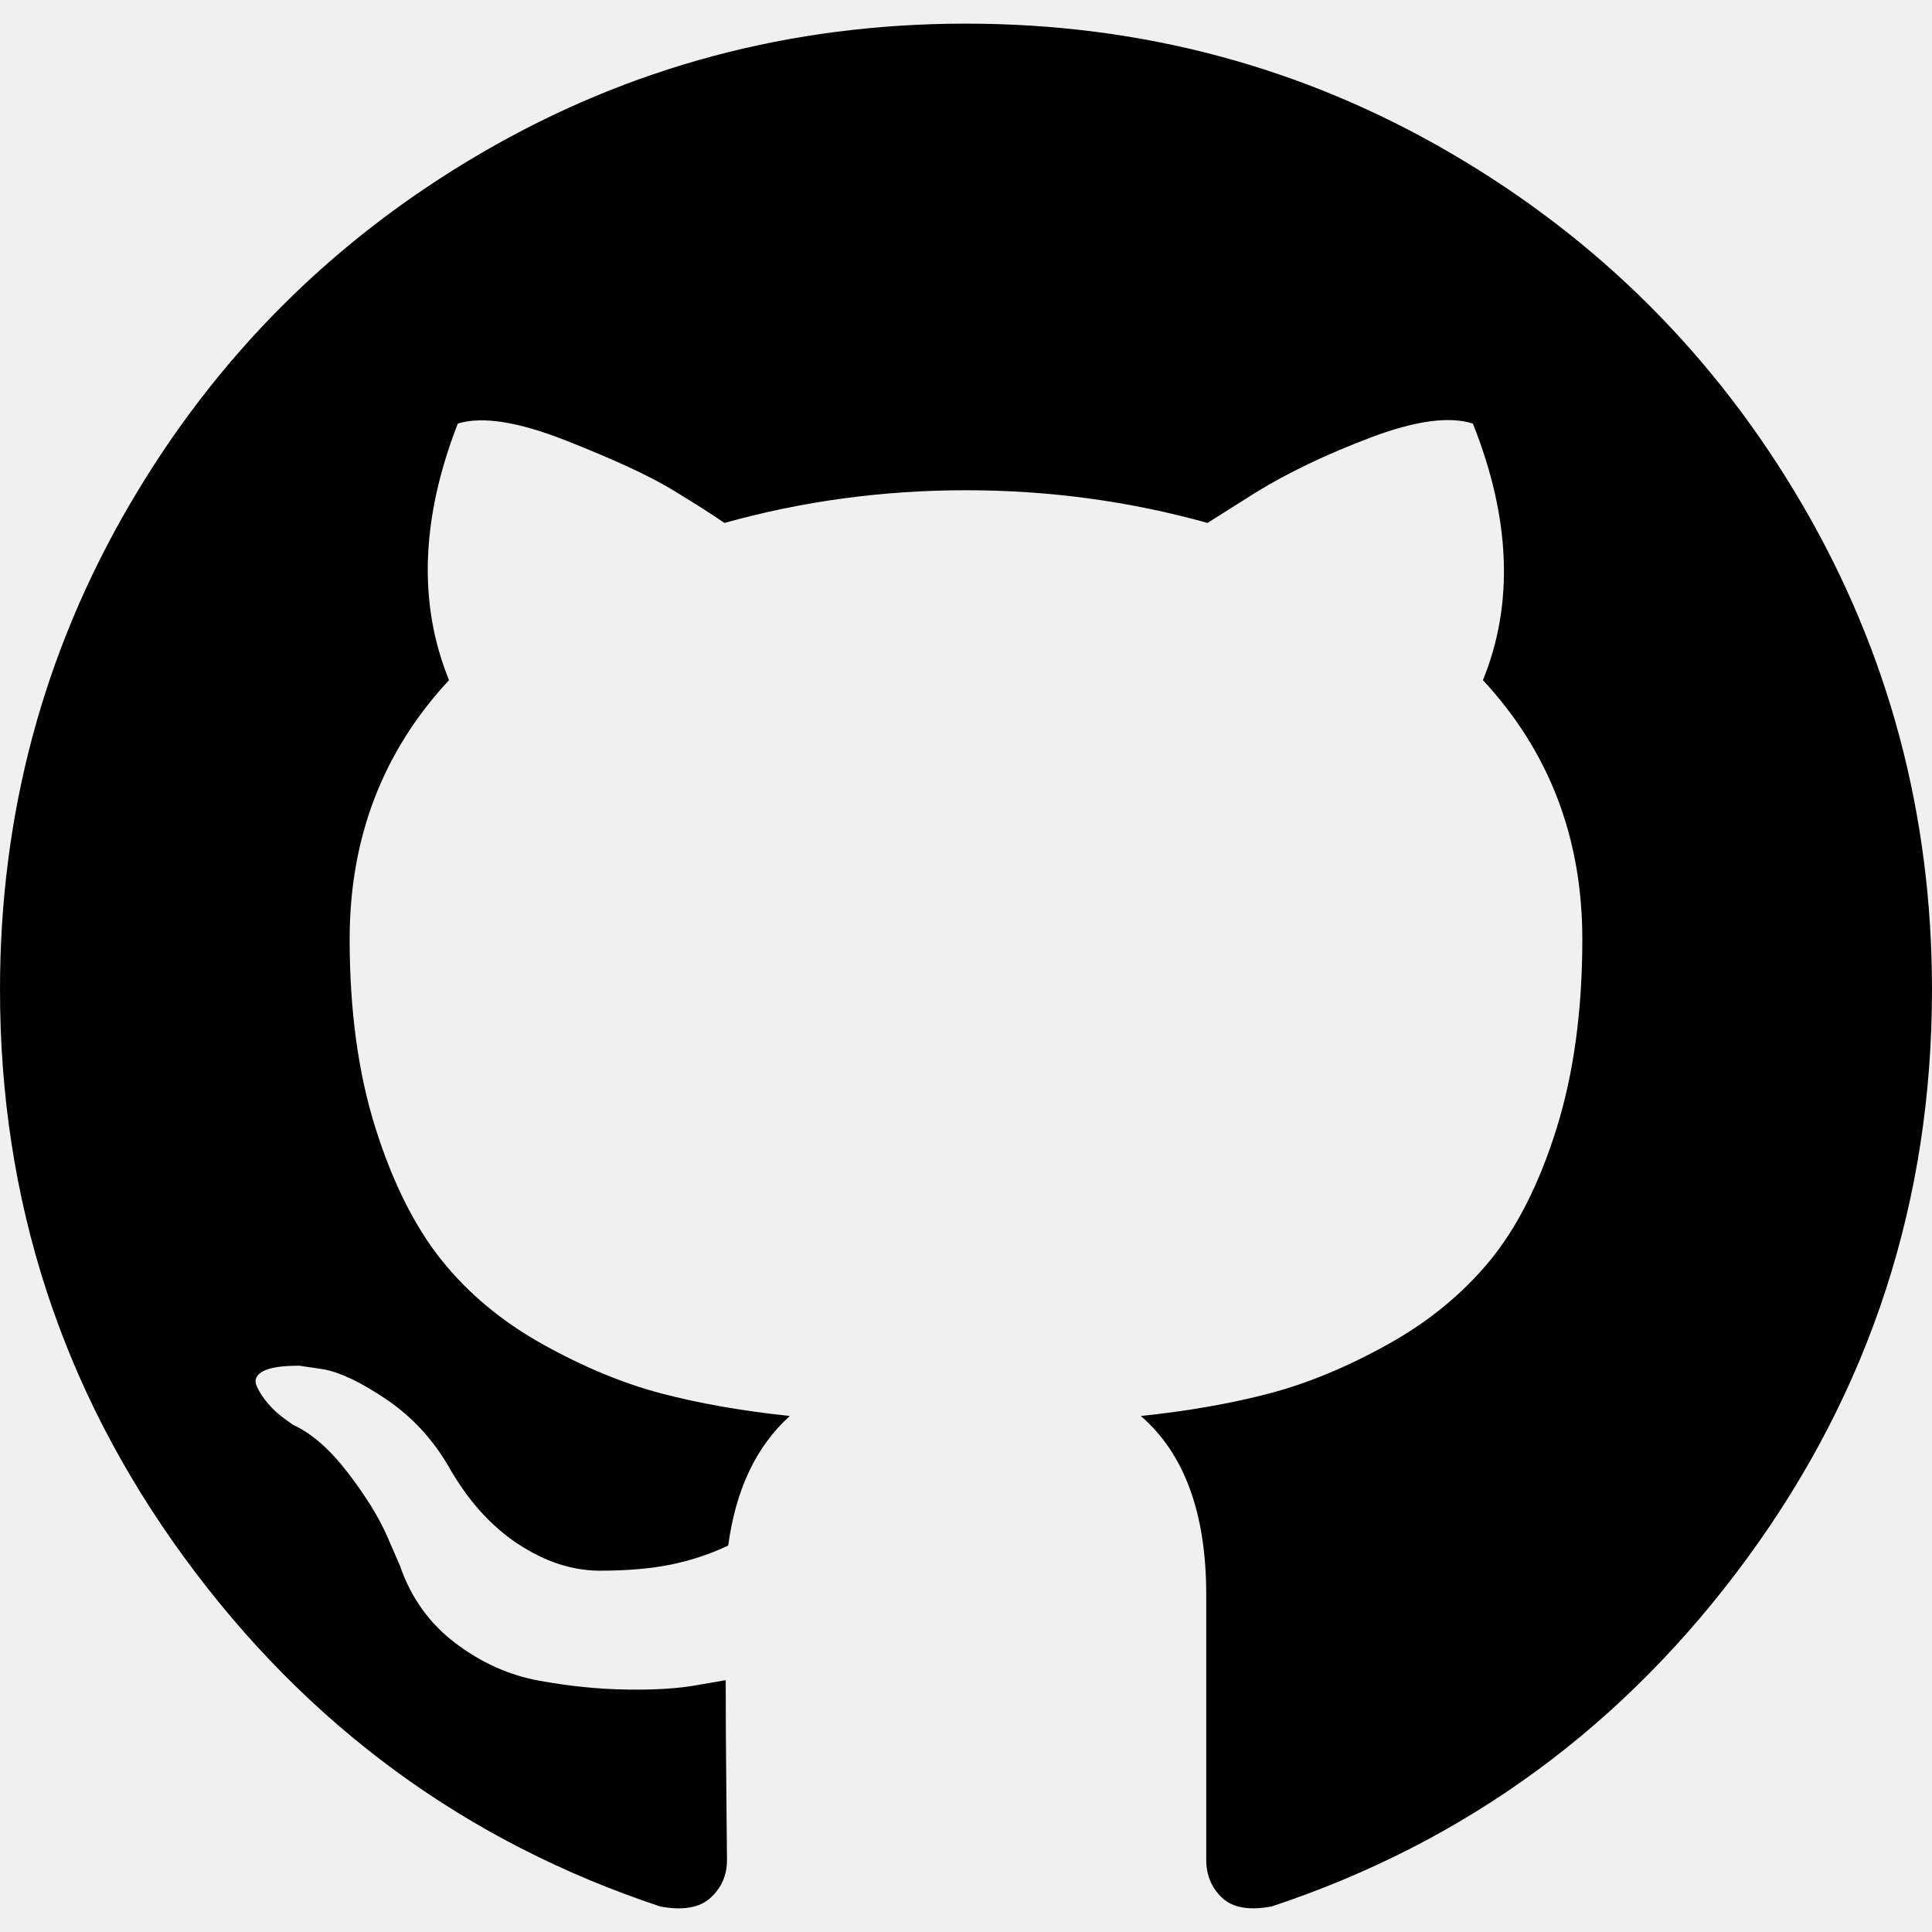
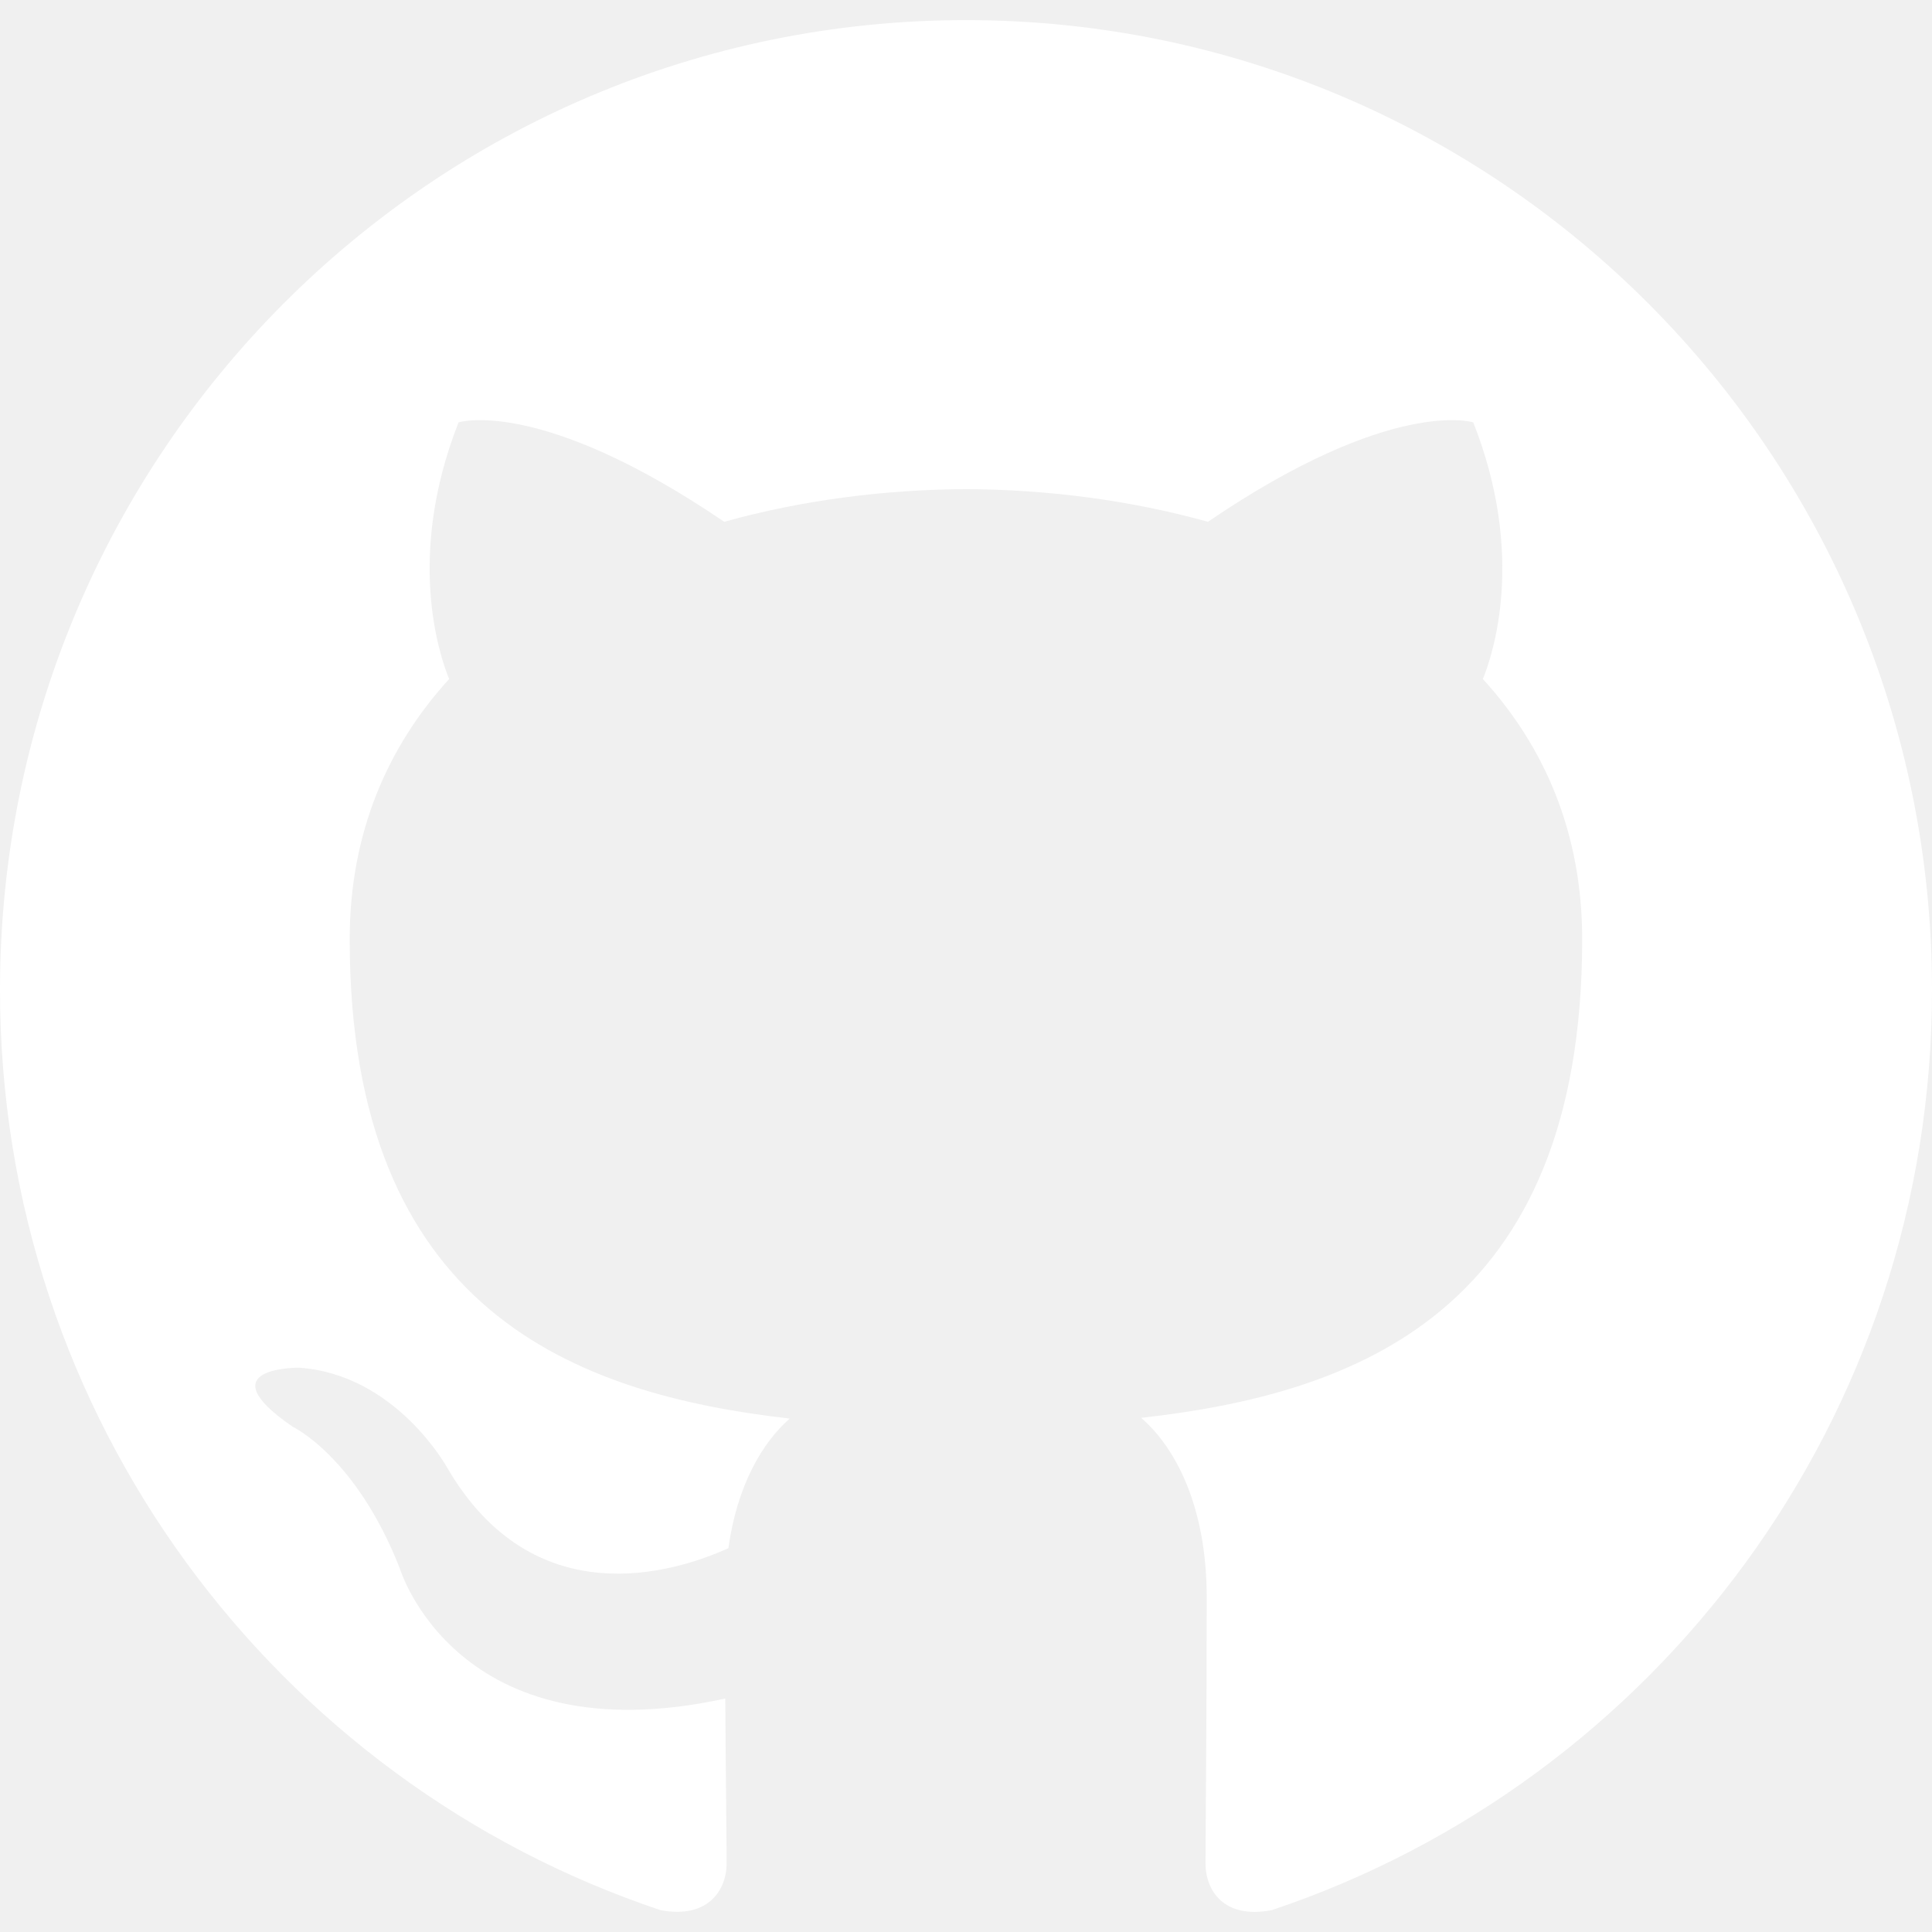
- <svg xmlns="http://www.w3.org/2000/svg" version="1.1" id="Capa_1" x="0px" y="0px" width="438.549px" height="438.549px" viewBox="0 0 438.549 438.549" style="enable-background:new 0 0 438.549 438.549;" xml:space="preserve">
-   <g>
-     <path d="M409.132,114.573c-19.608-33.596-46.205-60.194-79.798-79.8C295.736,15.166,259.057,5.365,219.271,5.365   c-39.781,0-76.472,9.804-110.063,29.408c-33.596,19.605-60.192,46.204-79.8,79.8C9.803,148.168,0,184.854,0,224.63   c0,47.78,13.94,90.745,41.827,128.906c27.884,38.164,63.906,64.572,108.063,79.227c5.14,0.954,8.945,0.283,11.419-1.996   c2.475-2.282,3.711-5.14,3.711-8.562c0-0.571-0.049-5.708-0.144-15.417c-0.098-9.709-0.144-18.179-0.144-25.406l-6.567,1.136   c-4.187,0.767-9.469,1.092-15.846,1c-6.374-0.089-12.991-0.757-19.842-1.999c-6.854-1.231-13.229-4.086-19.13-8.559   c-5.898-4.473-10.085-10.328-12.56-17.556l-2.855-6.57c-1.903-4.374-4.899-9.233-8.992-14.559   c-4.093-5.331-8.232-8.945-12.419-10.848l-1.999-1.431c-1.332-0.951-2.568-2.098-3.711-3.429c-1.142-1.331-1.997-2.663-2.568-3.997   c-0.572-1.335-0.098-2.43,1.427-3.289c1.525-0.859,4.281-1.276,8.28-1.276l5.708,0.853c3.807,0.763,8.516,3.042,14.133,6.851   c5.614,3.806,10.229,8.754,13.846,14.842c4.38,7.806,9.657,13.754,15.846,17.847c6.184,4.093,12.419,6.136,18.699,6.136   c6.28,0,11.704-0.476,16.274-1.423c4.565-0.952,8.848-2.383,12.847-4.285c1.713-12.758,6.377-22.559,13.988-29.41   c-10.848-1.14-20.601-2.857-29.264-5.14c-8.658-2.286-17.605-5.996-26.835-11.14c-9.235-5.137-16.896-11.516-22.985-19.126   c-6.09-7.614-11.088-17.61-14.987-29.979c-3.901-12.374-5.852-26.648-5.852-42.826c0-23.035,7.52-42.637,22.557-58.817   c-7.044-17.318-6.379-36.732,1.997-58.24c5.52-1.715,13.706-0.428,24.554,3.853c10.85,4.283,18.794,7.952,23.84,10.994   c5.046,3.041,9.089,5.618,12.135,7.708c17.705-4.947,35.976-7.421,54.818-7.421s37.117,2.474,54.823,7.421l10.849-6.849   c7.419-4.57,16.18-8.758,26.262-12.565c10.088-3.805,17.802-4.853,23.134-3.138c8.562,21.509,9.325,40.922,2.279,58.24   c15.036,16.18,22.559,35.787,22.559,58.817c0,16.178-1.958,30.497-5.853,42.966c-3.9,12.471-8.941,22.457-15.125,29.979   c-6.191,7.521-13.901,13.85-23.131,18.986c-9.232,5.14-18.182,8.85-26.84,11.136c-8.662,2.286-18.415,4.004-29.263,5.146   c9.894,8.562,14.842,22.077,14.842,40.539v60.237c0,3.422,1.19,6.279,3.572,8.562c2.379,2.279,6.136,2.95,11.276,1.995   c44.163-14.653,80.185-41.062,108.068-79.226c27.88-38.161,41.825-81.126,41.825-128.906   C438.536,184.851,428.728,148.168,409.132,114.573z" />
+ <svg xmlns="http://www.w3.org/2000/svg" enable-background="new 0 0 128 128" id="Social_Icons" version="1.1" viewBox="0 0 128 128" xml:space="preserve">
+   <g id="_x31__stroke">
+     <g id="Github_1_">
+       <rect clip-rule="evenodd" fill="none" fill-rule="evenodd" height="128" width="128" />
+       <path clip-rule="evenodd" d="M63.996,1.333C28.656,1.333,0,30.099,0,65.591    c0,28.384,18.336,52.467,43.772,60.965c3.2,0.59,4.368-1.394,4.368-3.096c0-1.526-0.056-5.566-0.088-10.927    c-17.804,3.883-21.56-8.614-21.56-8.614c-2.908-7.421-7.104-9.397-7.104-9.397c-5.812-3.988,0.44-3.907,0.44-3.907    c6.42,0.454,9.8,6.622,9.8,6.622c5.712,9.819,14.98,6.984,18.628,5.337c0.58-4.152,2.236-6.984,4.064-8.59    c-14.212-1.622-29.152-7.132-29.152-31.753c0-7.016,2.492-12.75,6.588-17.244c-0.66-1.626-2.856-8.156,0.624-17.003    c0,0,5.376-1.727,17.6,6.586c5.108-1.426,10.58-2.136,16.024-2.165c5.436,0.028,10.912,0.739,16.024,2.165    c12.216-8.313,17.58-6.586,17.58-6.586c3.492,8.847,1.296,15.377,0.636,17.003c4.104,4.494,6.58,10.228,6.58,17.244    c0,24.681-14.964,30.115-29.22,31.705c2.296,1.984,4.344,5.903,4.344,11.899c0,8.59-0.08,15.517-0.08,17.626    c0,1.719,1.152,3.719,4.4,3.088C109.68,118.034,128,93.967,128,65.591C128,30.099,99.344,1.333,63.996,1.333" fill="#FFFFFF" fill-rule="evenodd" id="Github" />
+     </g>
  </g>
-   <g>
- </g>
-   <g>
- </g>
-   <g>
- </g>
-   <g>
- </g>
-   <g>
- </g>
-   <g>
- </g>
-   <g>
- </g>
-   <g>
- </g>
-   <g>
- </g>
-   <g>
- </g>
-   <g>
- </g>
-   <g>
- </g>
-   <g>
- </g>
-   <g>
- </g>
-   <g>
- </g>
</svg>
